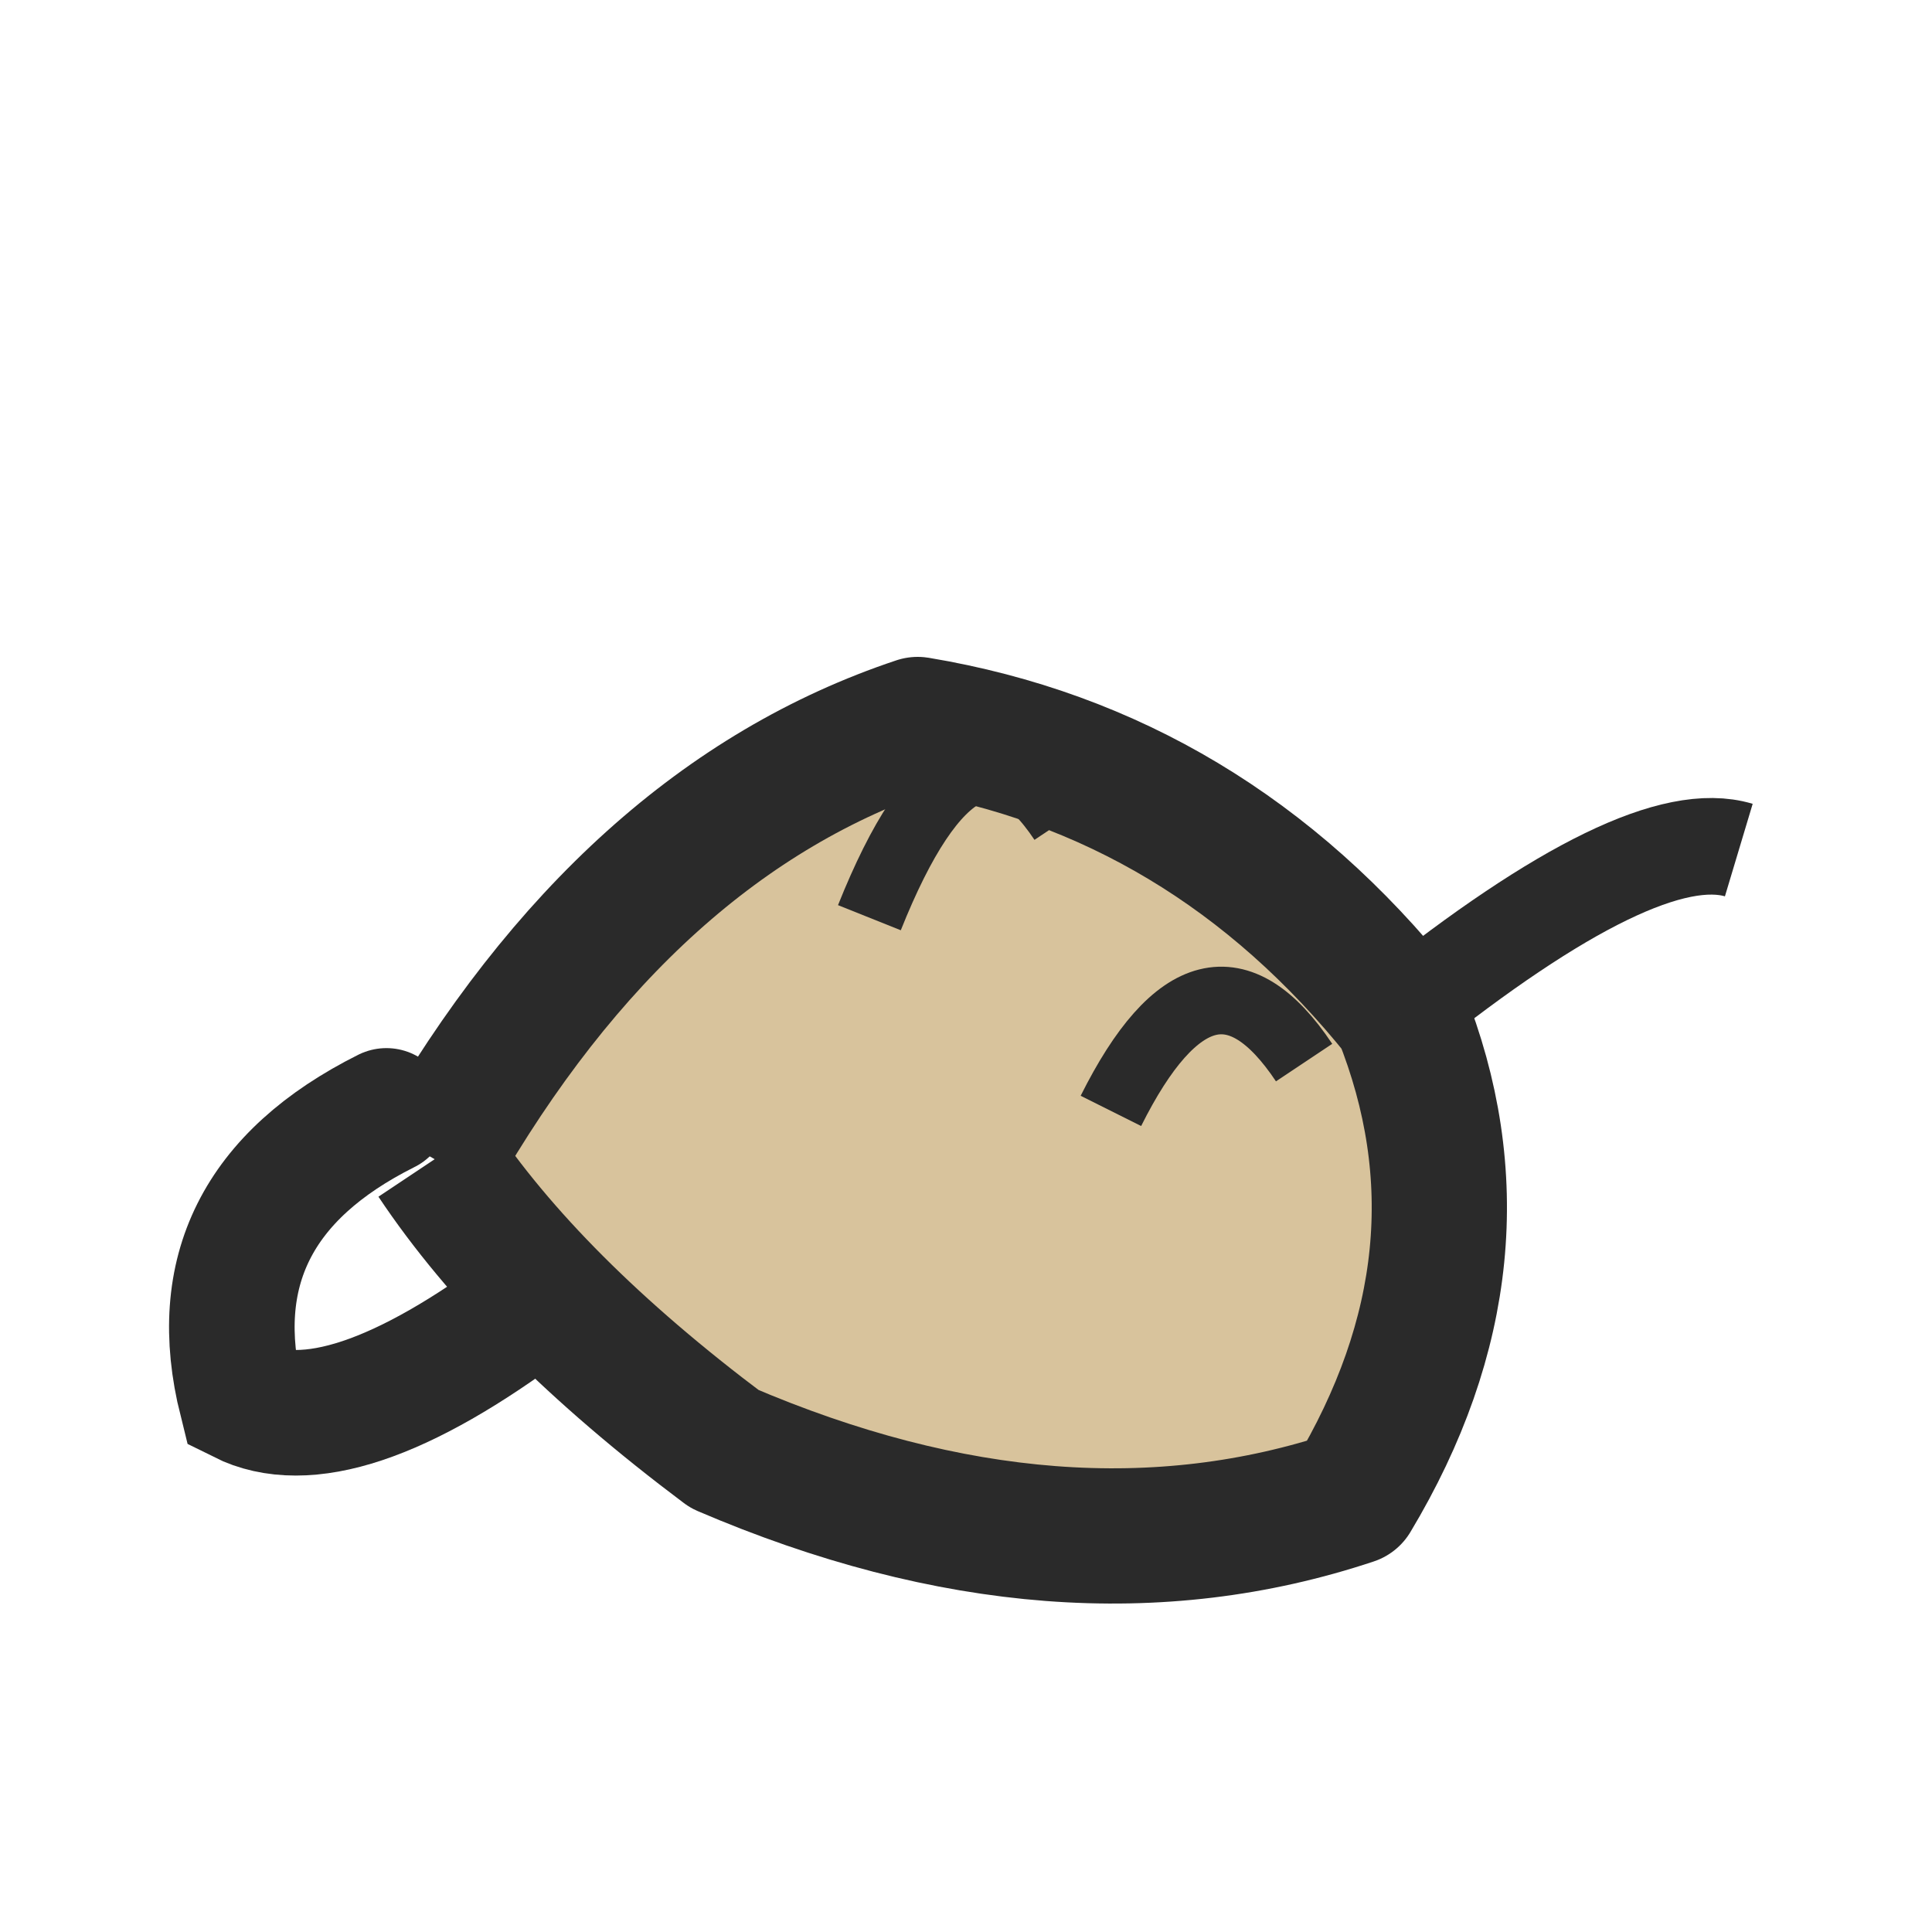
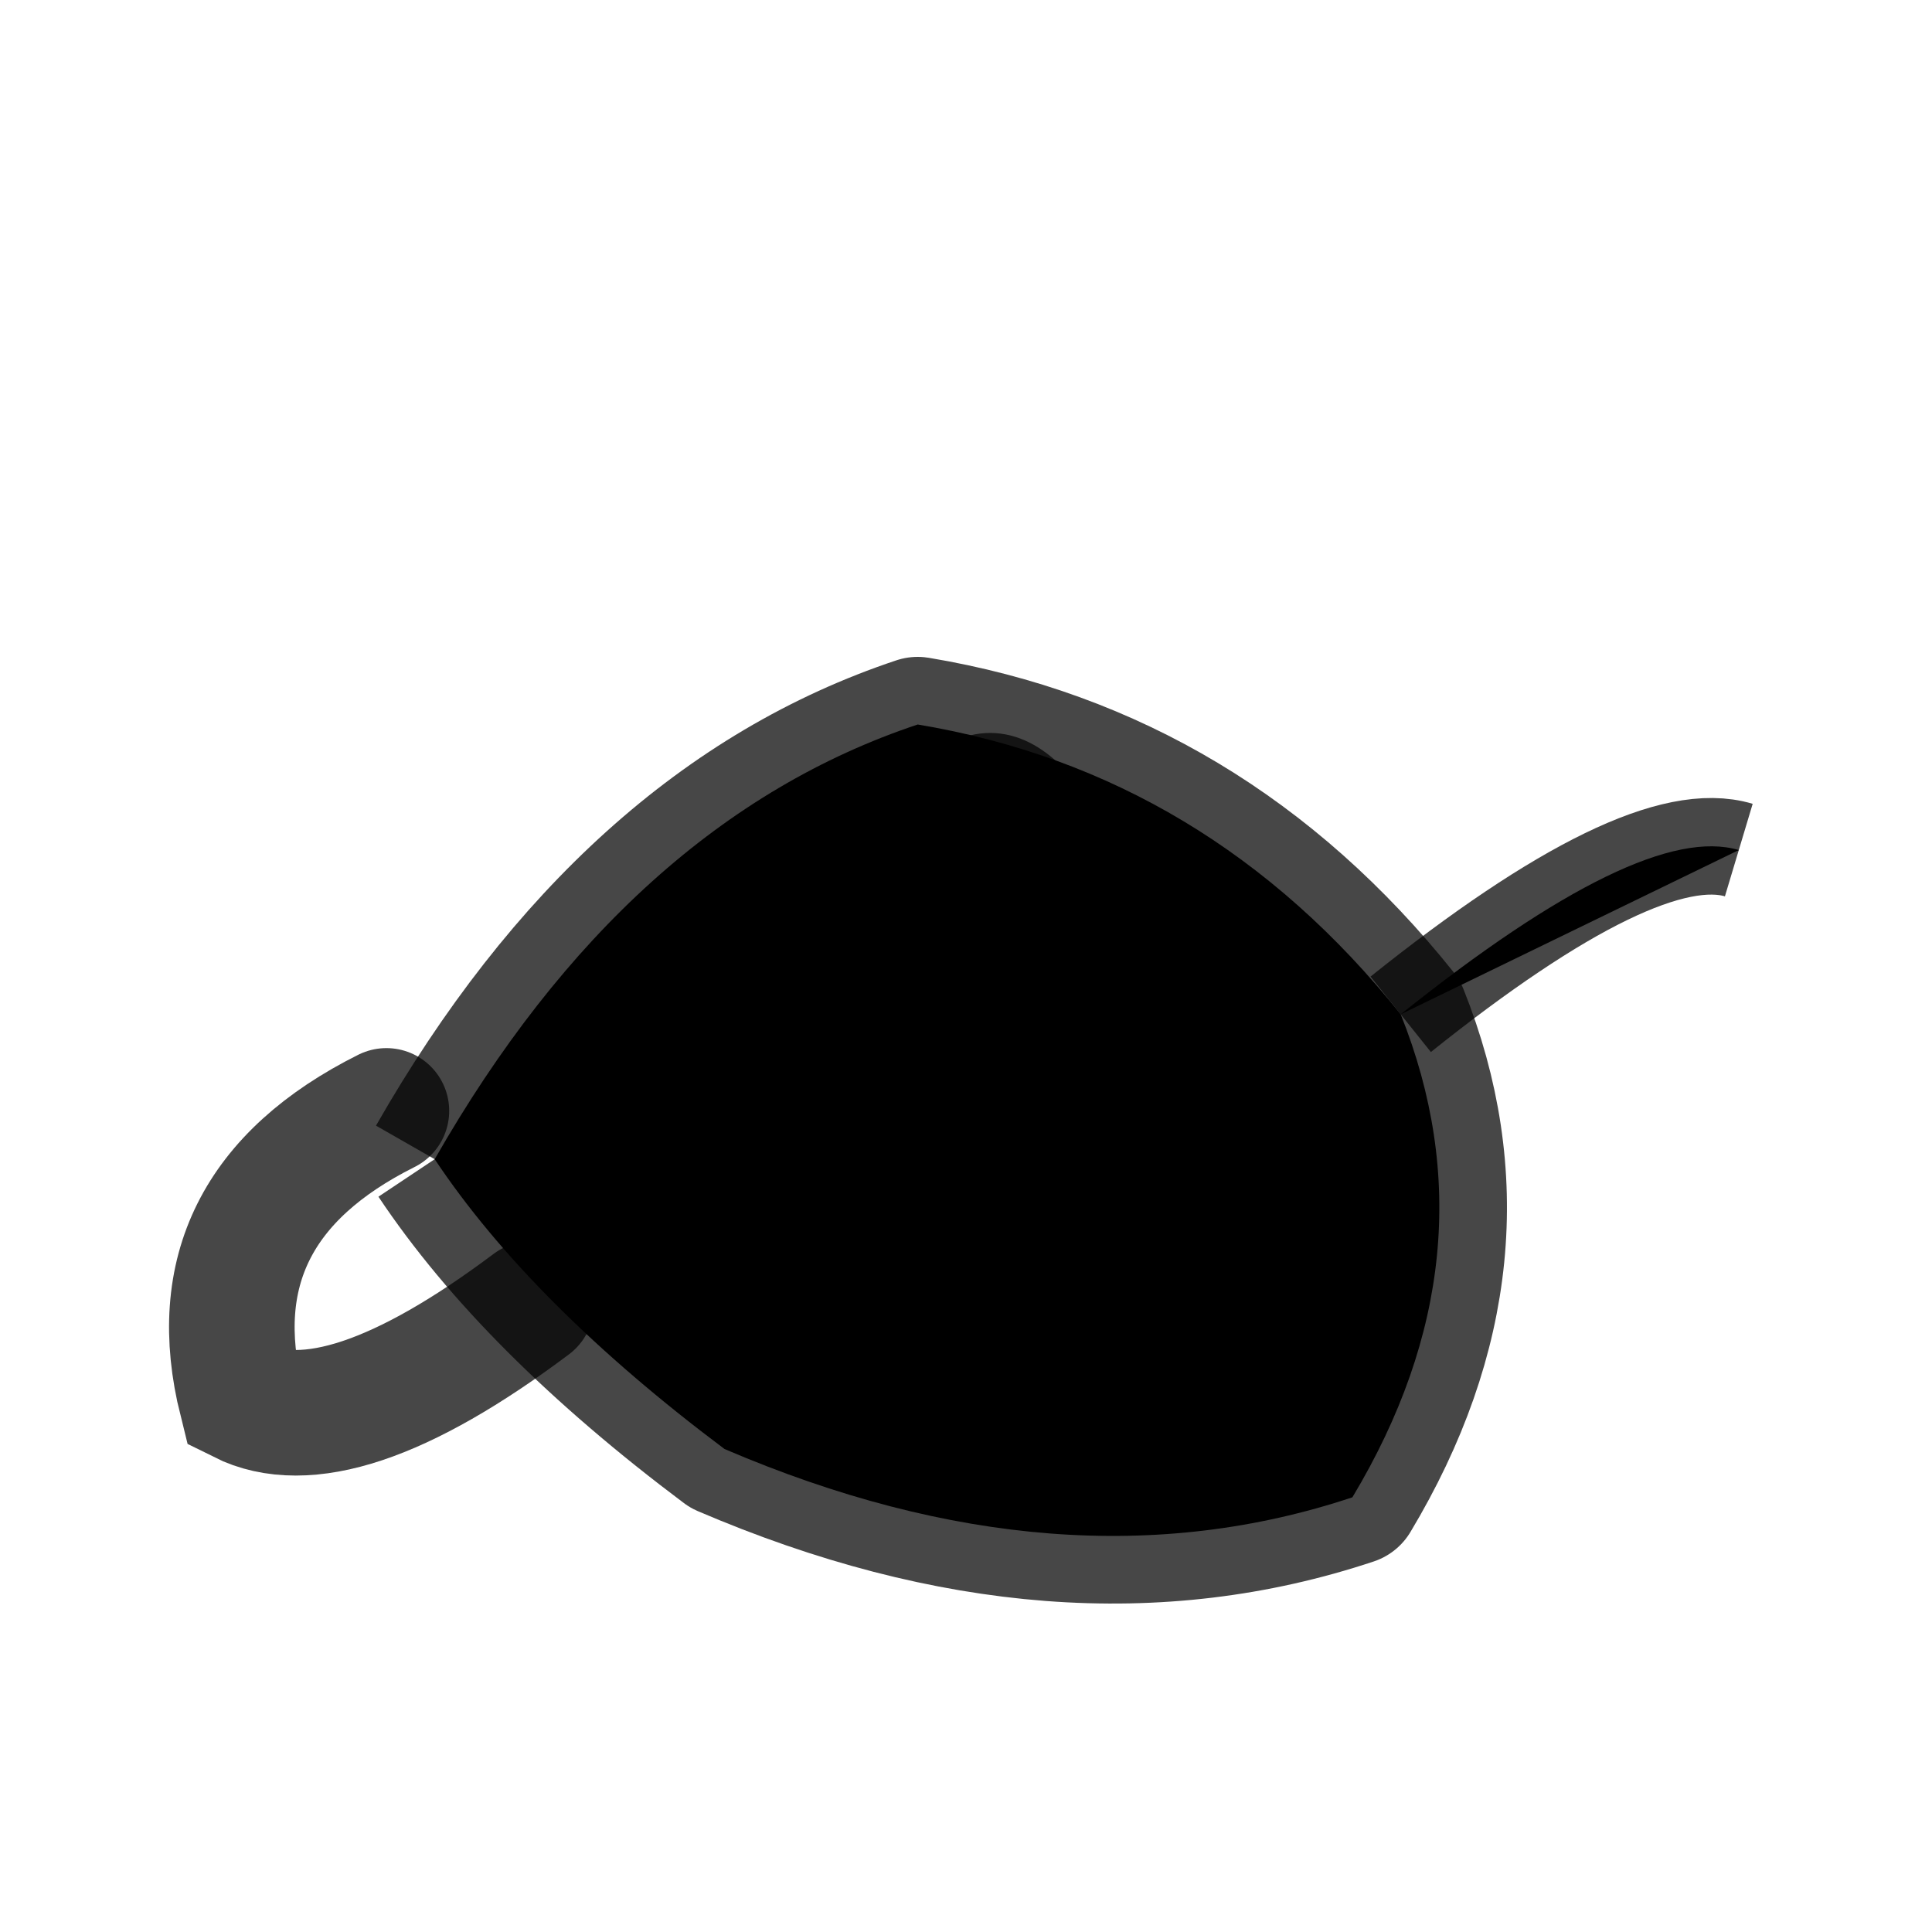
<svg xmlns="http://www.w3.org/2000/svg" fill="none" viewBox="0 0 200 200" height="200" width="200">
-   <path stroke-linejoin="round" stroke-width="14" stroke="#2a2a2a" fill="#d8c39c" d="M45 120 Q65 85 95 75 Q125 80 145 105 Q155 130 140 155 Q110 165 75 150 Q55 135 45 120" />
-   <path stroke-width="10" stroke="#2a2a2a" fill="#d8c39c" d="M145 105 Q170 85 180 88" />
-   <path stroke-linecap="round" stroke-width="13" stroke="#2a2a2a" fill="none" d="M55 135 Q35 150 25 145 Q20 125 40 115" />
-   <path stroke-width="7" stroke="#2a2a2a" fill="none" d="M90 95 Q100 70 110 85" />
-   <path stroke-width="7" stroke="#2a2a2a" fill="none" d="M115 115 Q125 95 135 110" />
+   <g id="core">
+     <path stroke-linejoin="round" stroke-width="14" stroke="currentColor" fill="currentColor" d="M45 120 Q65 85 95 75 Q125 80 145 105 Q155 130 140 155 Q110 165 75 150 Q55 135 45 120" stroke-opacity=".72" />
+   </g>
+   <g id="limbs" />
+   <g id="head">
+     <path stroke-width="10" stroke="currentColor" fill="currentColor" d="M145 105 Q170 85 180 88" stroke-opacity=".72" />
+   </g>
+   <g id="signature">
+     <path stroke-linecap="round" stroke-width="13" stroke="currentColor" fill="none" d="M55 135 Q35 150 25 145 Q20 125 40 115" stroke-opacity=".72" />
+   </g>
+   <g id="detail">
+     <path stroke-width="7" stroke="currentColor" fill="none" d="M90 95 Q100 70 110 85" stroke-opacity=".72" />
+     <path stroke-width="7" stroke="currentColor" fill="none" d="M115 115 Q125 95 135 110" stroke-opacity=".72" />
+   </g>
</svg>
